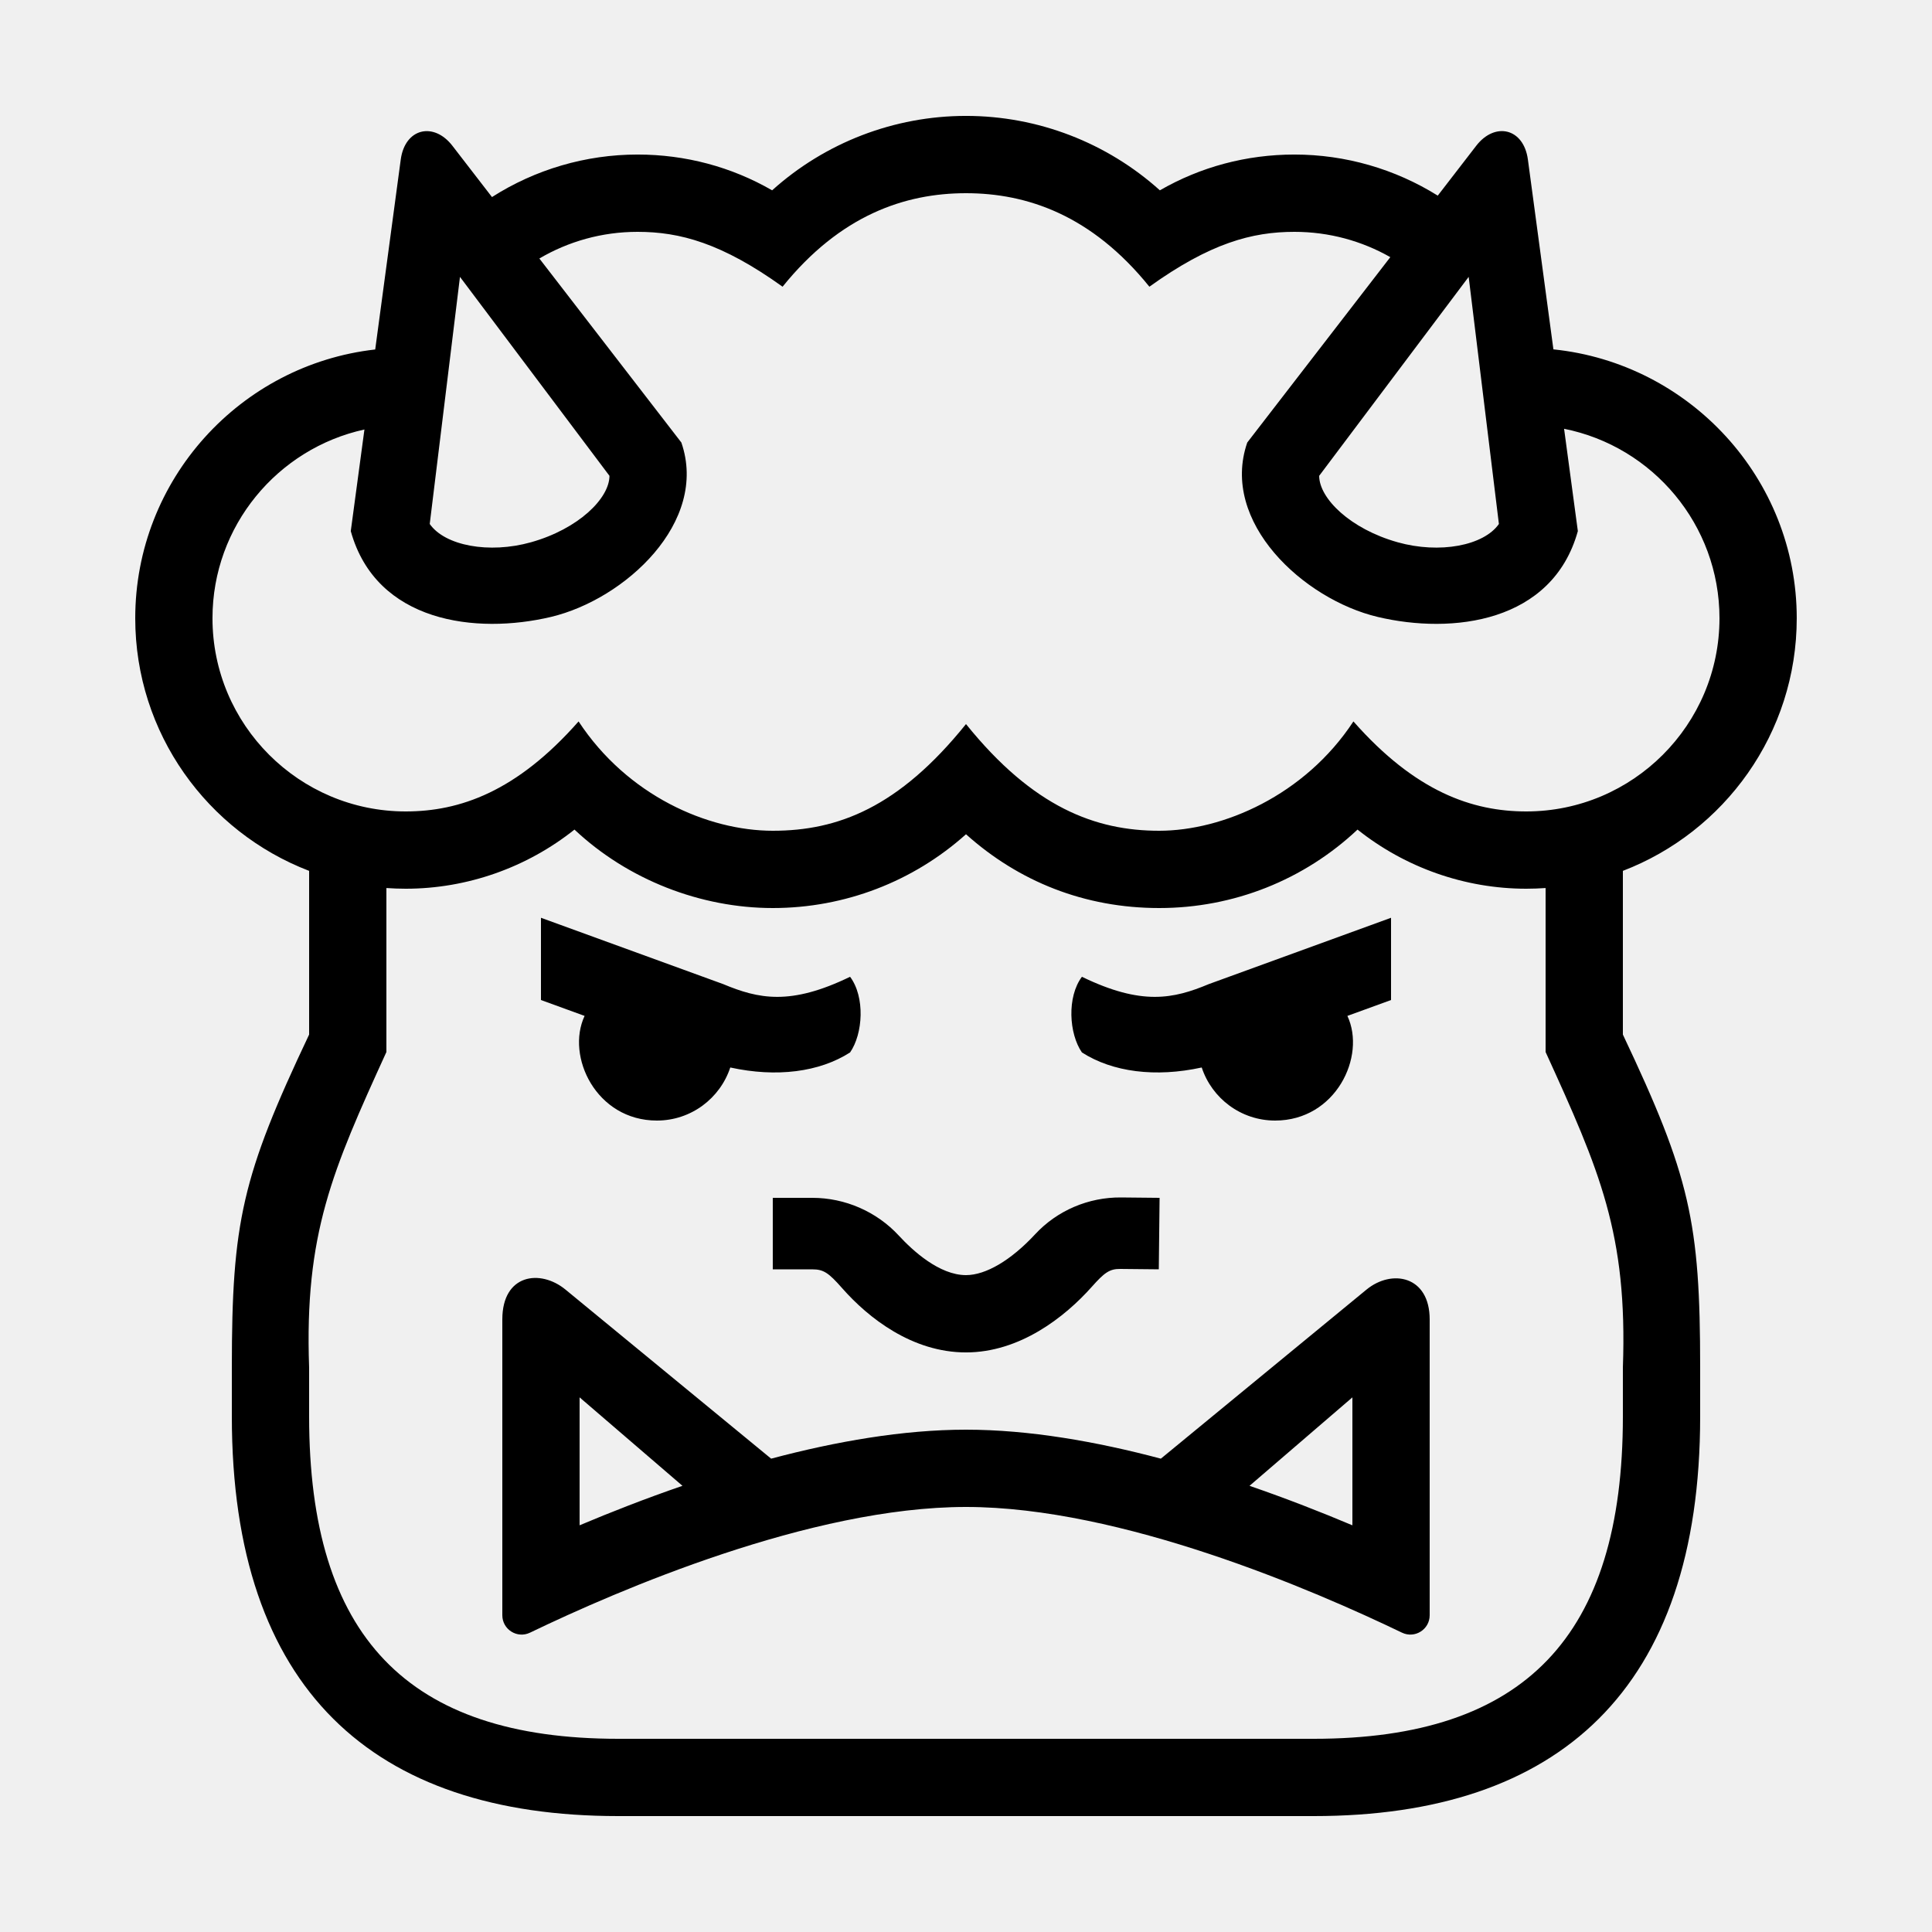
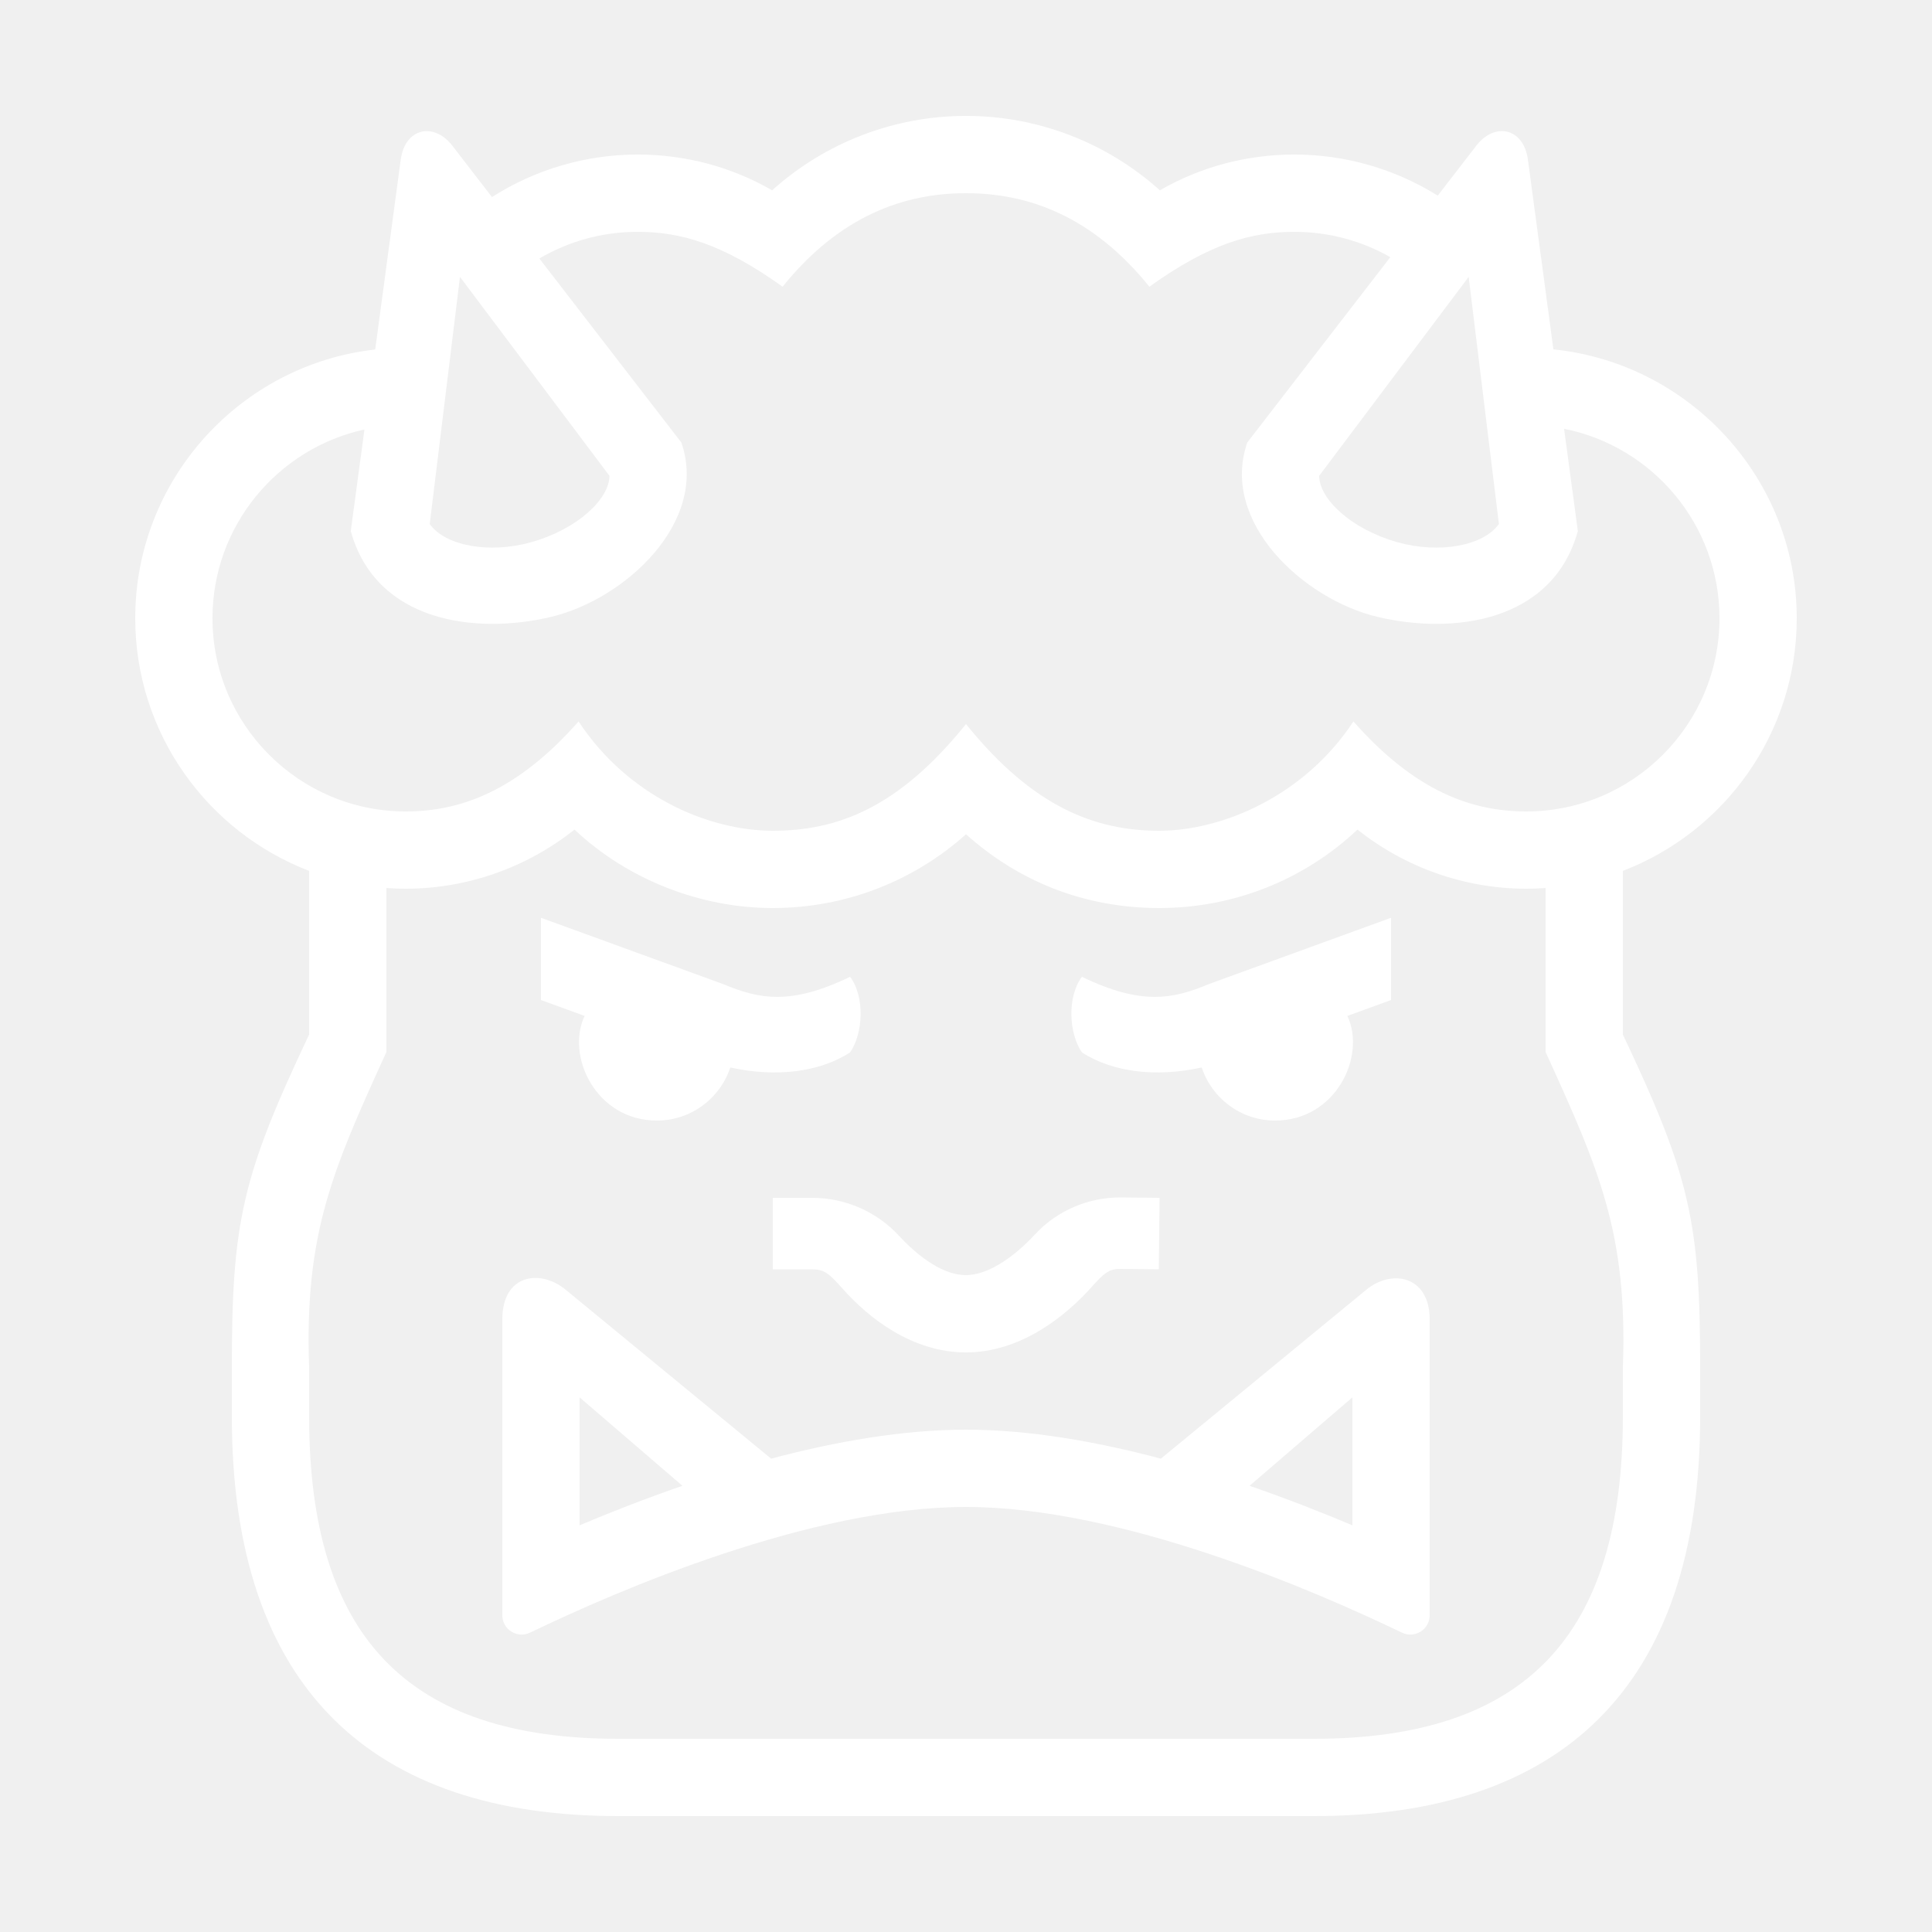
- <svg xmlns="http://www.w3.org/2000/svg" id="icon" viewBox="0 0 1000 1000">
+ <svg xmlns="http://www.w3.org/2000/svg" id="icon" viewBox="0 0 1000 1000" fill="#FFFFFF">
  <path d="M420.48,620c16.99,0,33.33,7.15,44.83,19.63,7.02,7.61,20.85,20.37,34.69,20.37,10.28,0,23.33-7.71,35.8-21.16,11.38-12.27,27.61-19.19,44.45-19.04l19.95,.2-.41,37-19.95-.2c-5.59-.08-8.33,2.06-14.72,9.24-14.04,15.79-37.33,33.97-65.13,33.97s-50.45-17.76-64.09-33.25c-6.97-7.92-9.58-9.75-15.43-9.75h-20.48v-37h20.48Zm319.52,62.94v153.11c0,7.37-7.7,12.21-14.34,9.01-45.55-21.94-145.3-65.06-225.66-65.06s-180.11,43.12-225.66,65.06c-6.64,3.2-14.34-1.63-14.34-9.01v-153.11c0-23.5,19.65-26.18,32.7-15.45l106.44,87.51c33.43-8.89,68.26-15,100.86-15s67.43,6.11,100.86,15l106.44-87.51c13.05-10.73,32.7-7.22,32.7,15.45Zm-386.75,86.12l-53.25-45.79v66.22c16.03-6.76,34.06-13.83,53.25-20.44Zm346.75-45.79l-53.25,45.79c19.2,6.61,37.23,13.67,53.25,20.44v-66.22Zm-360-143.27c17.71,0,32.72-11.52,37.99-27.47,23.95,5.24,46.12,2.4,62.01-7.79,6.71-9.7,7.83-28.7,0-39.16-30.95,15.02-47.36,11.44-65.71,3.78l-94.29-34.32v42.57l22.59,8.22c-9.82,20.94,6.01,54.17,37.41,54.17Zm357.41-54.17l22.59-8.22v-42.57s-94.29,34.32-94.29,34.32c-18.35,7.66-34.75,11.24-65.71-3.78-7.83,10.46-6.71,29.46,0,39.16,15.9,10.19,38.06,13.02,62.01,7.79,5.26,15.95,20.27,27.47,37.99,27.47,31.4,0,47.23-33.23,37.41-54.17Zm142.59-75.07v84.73c34.71,73.3,40,96.93,40,172.35v25.32c0,141.45-73.27,206.84-200,206.84H320c-126.73,0-200-65.4-200-206.84v-25.32c0-75.42,5.29-99.05,40-172.35v-84.73c-52.58-20.17-90-71.17-90-130.76,0-71.86,54.42-131.24,124.21-139.11l13.21-98.27c2.19-16.32,17.1-19.66,26.74-7.17l20.49,26.55c22.38-14.29,48.52-22.01,75.35-22.01,24.78,0,48.55,6.36,69.65,18.52,27.4-24.66,63.11-38.52,100.35-38.52s72.94,13.86,100.35,38.52c21.1-12.16,44.87-18.52,69.65-18.52,26.36,0,52.06,7.46,74.18,21.27l19.92-25.82c9.64-12.49,24.55-9.16,26.74,7.17l13.2,98.22c70.46,7.23,125.95,66.83,125.95,139.17,0,59.59-37.42,110.59-90,130.76Zm-79.82-307.45l-77.38,102.98c.03,11.67,16.07,27.5,40.64,34.39,21.72,6.09,44.55,1.76,52.39-9.47l-15.65-127.9ZM222.43,271.21c7.84,11.23,30.67,15.56,52.39,9.47,24.57-6.89,40.61-22.72,40.64-34.39l-77.38-102.98-15.65,127.9Zm-12.43,148.79c27.93,0,57.38-10.17,89.47-46.59,25.25,38.42,66.93,56.59,100.53,56.59s65.16-11.95,100-55.22c34.84,43.26,67.21,55.22,100,55.22s75.29-18.17,100.53-56.59c32.09,36.42,61.54,46.59,89.47,46.59,55.14,0,100-44.86,100-100,0-48.44-34.63-88.94-80.43-98.06l7.12,52.96c-13.14,47.37-64.91,53.6-103.6,44.42-38.31-9.08-81.76-49.05-67.51-90.27l74.04-95.95c-14.68-8.36-31.63-13.1-49.63-13.1-21.95,0-43.65,5.86-75.07,28.4-29.87-37.02-63.3-48.4-94.93-48.4s-65.06,11.38-94.93,48.4c-31.42-22.54-53.12-28.4-75.07-28.4-18.48,0-35.87,5.01-50.82,13.8l73.5,95.25c14.25,41.22-29.2,81.18-67.51,90.27-38.68,9.17-90.46,2.95-103.6-44.42l7.07-52.59c-44.91,9.81-78.65,49.88-78.65,97.69,0,55.14,44.86,100,100,100Zm590,124.52v-84.88c-3.3,.23-6.64,.36-10,.36-31.85,0-62.7-10.97-87.35-30.61-27.65,26.02-64.05,40.61-102.65,40.61s-72.67-13.71-100-38.19c-27.33,24.48-62.74,38.19-100,38.19s-75.01-14.59-102.65-40.61c-24.65,19.64-55.5,30.61-87.35,30.61-3.36,0-6.7-.13-10-.36v84.88c-27.95,61.31-42.47,94.1-40,163.32v25.32c0,113.83,50.84,166.84,160,166.84h360c109.16,0,160-53.02,160-166.84v-25.32c2.47-69.22-12.05-102.01-40-163.32Z" />
</svg>
